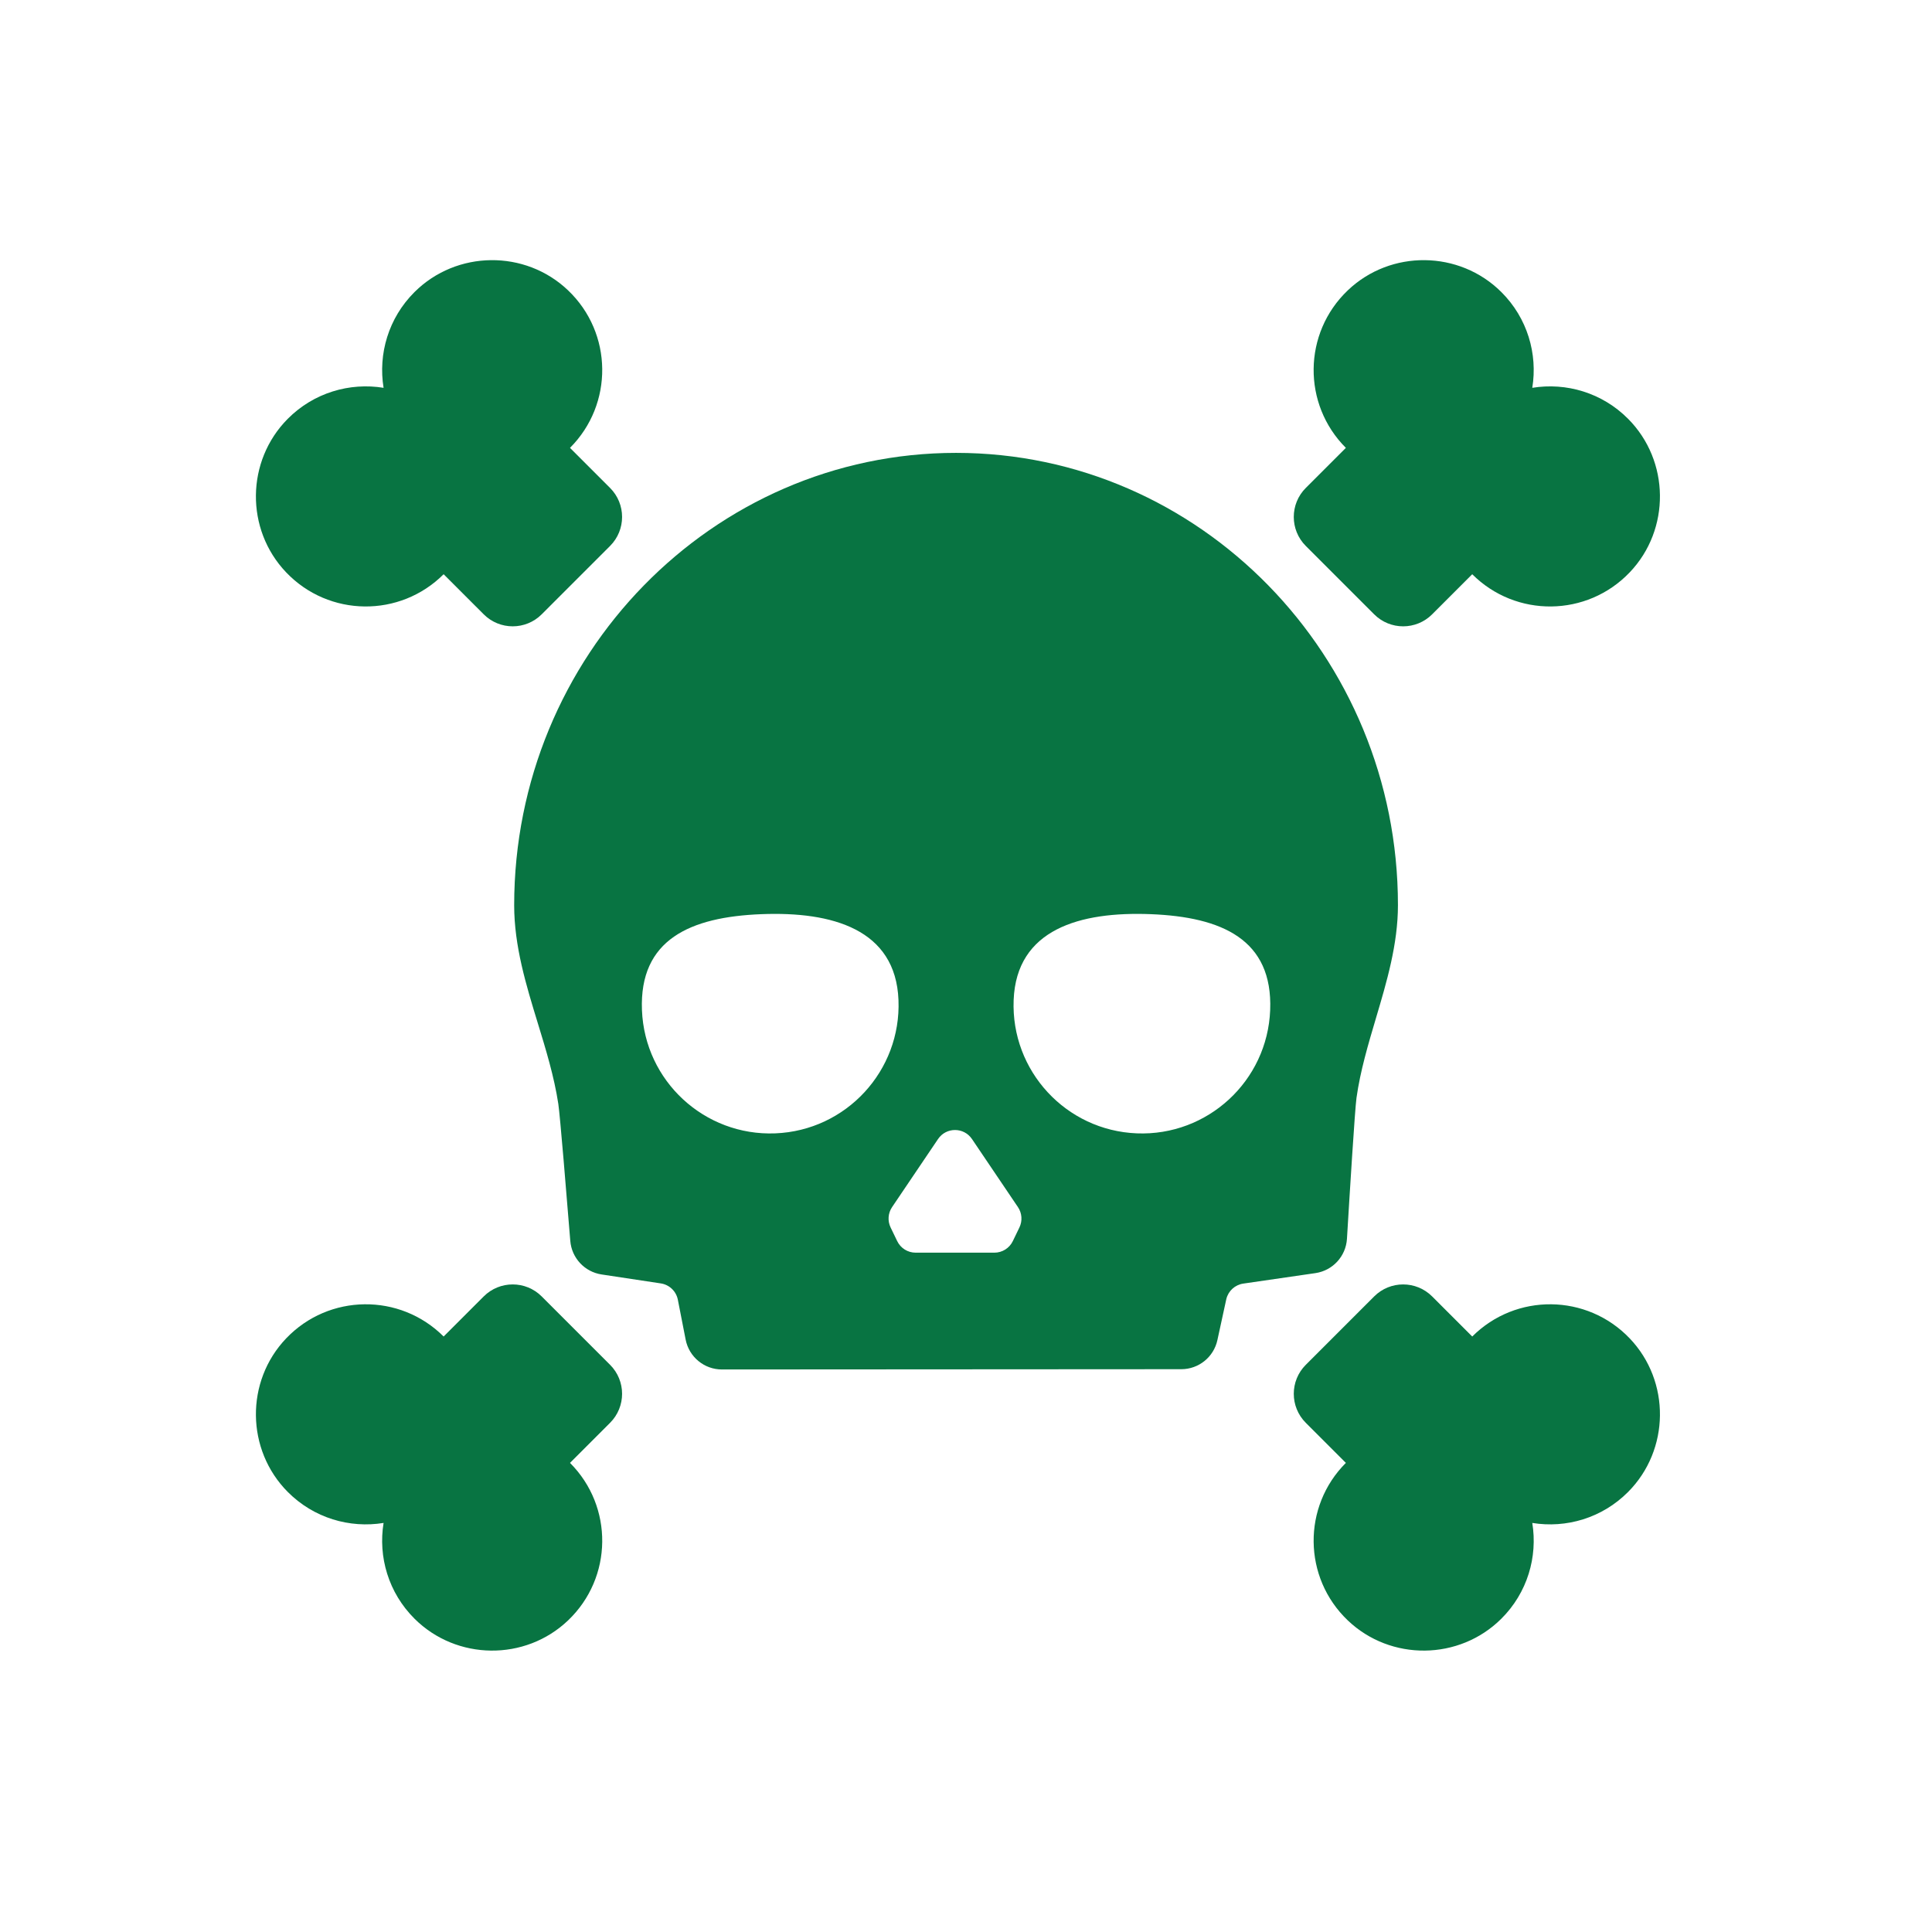
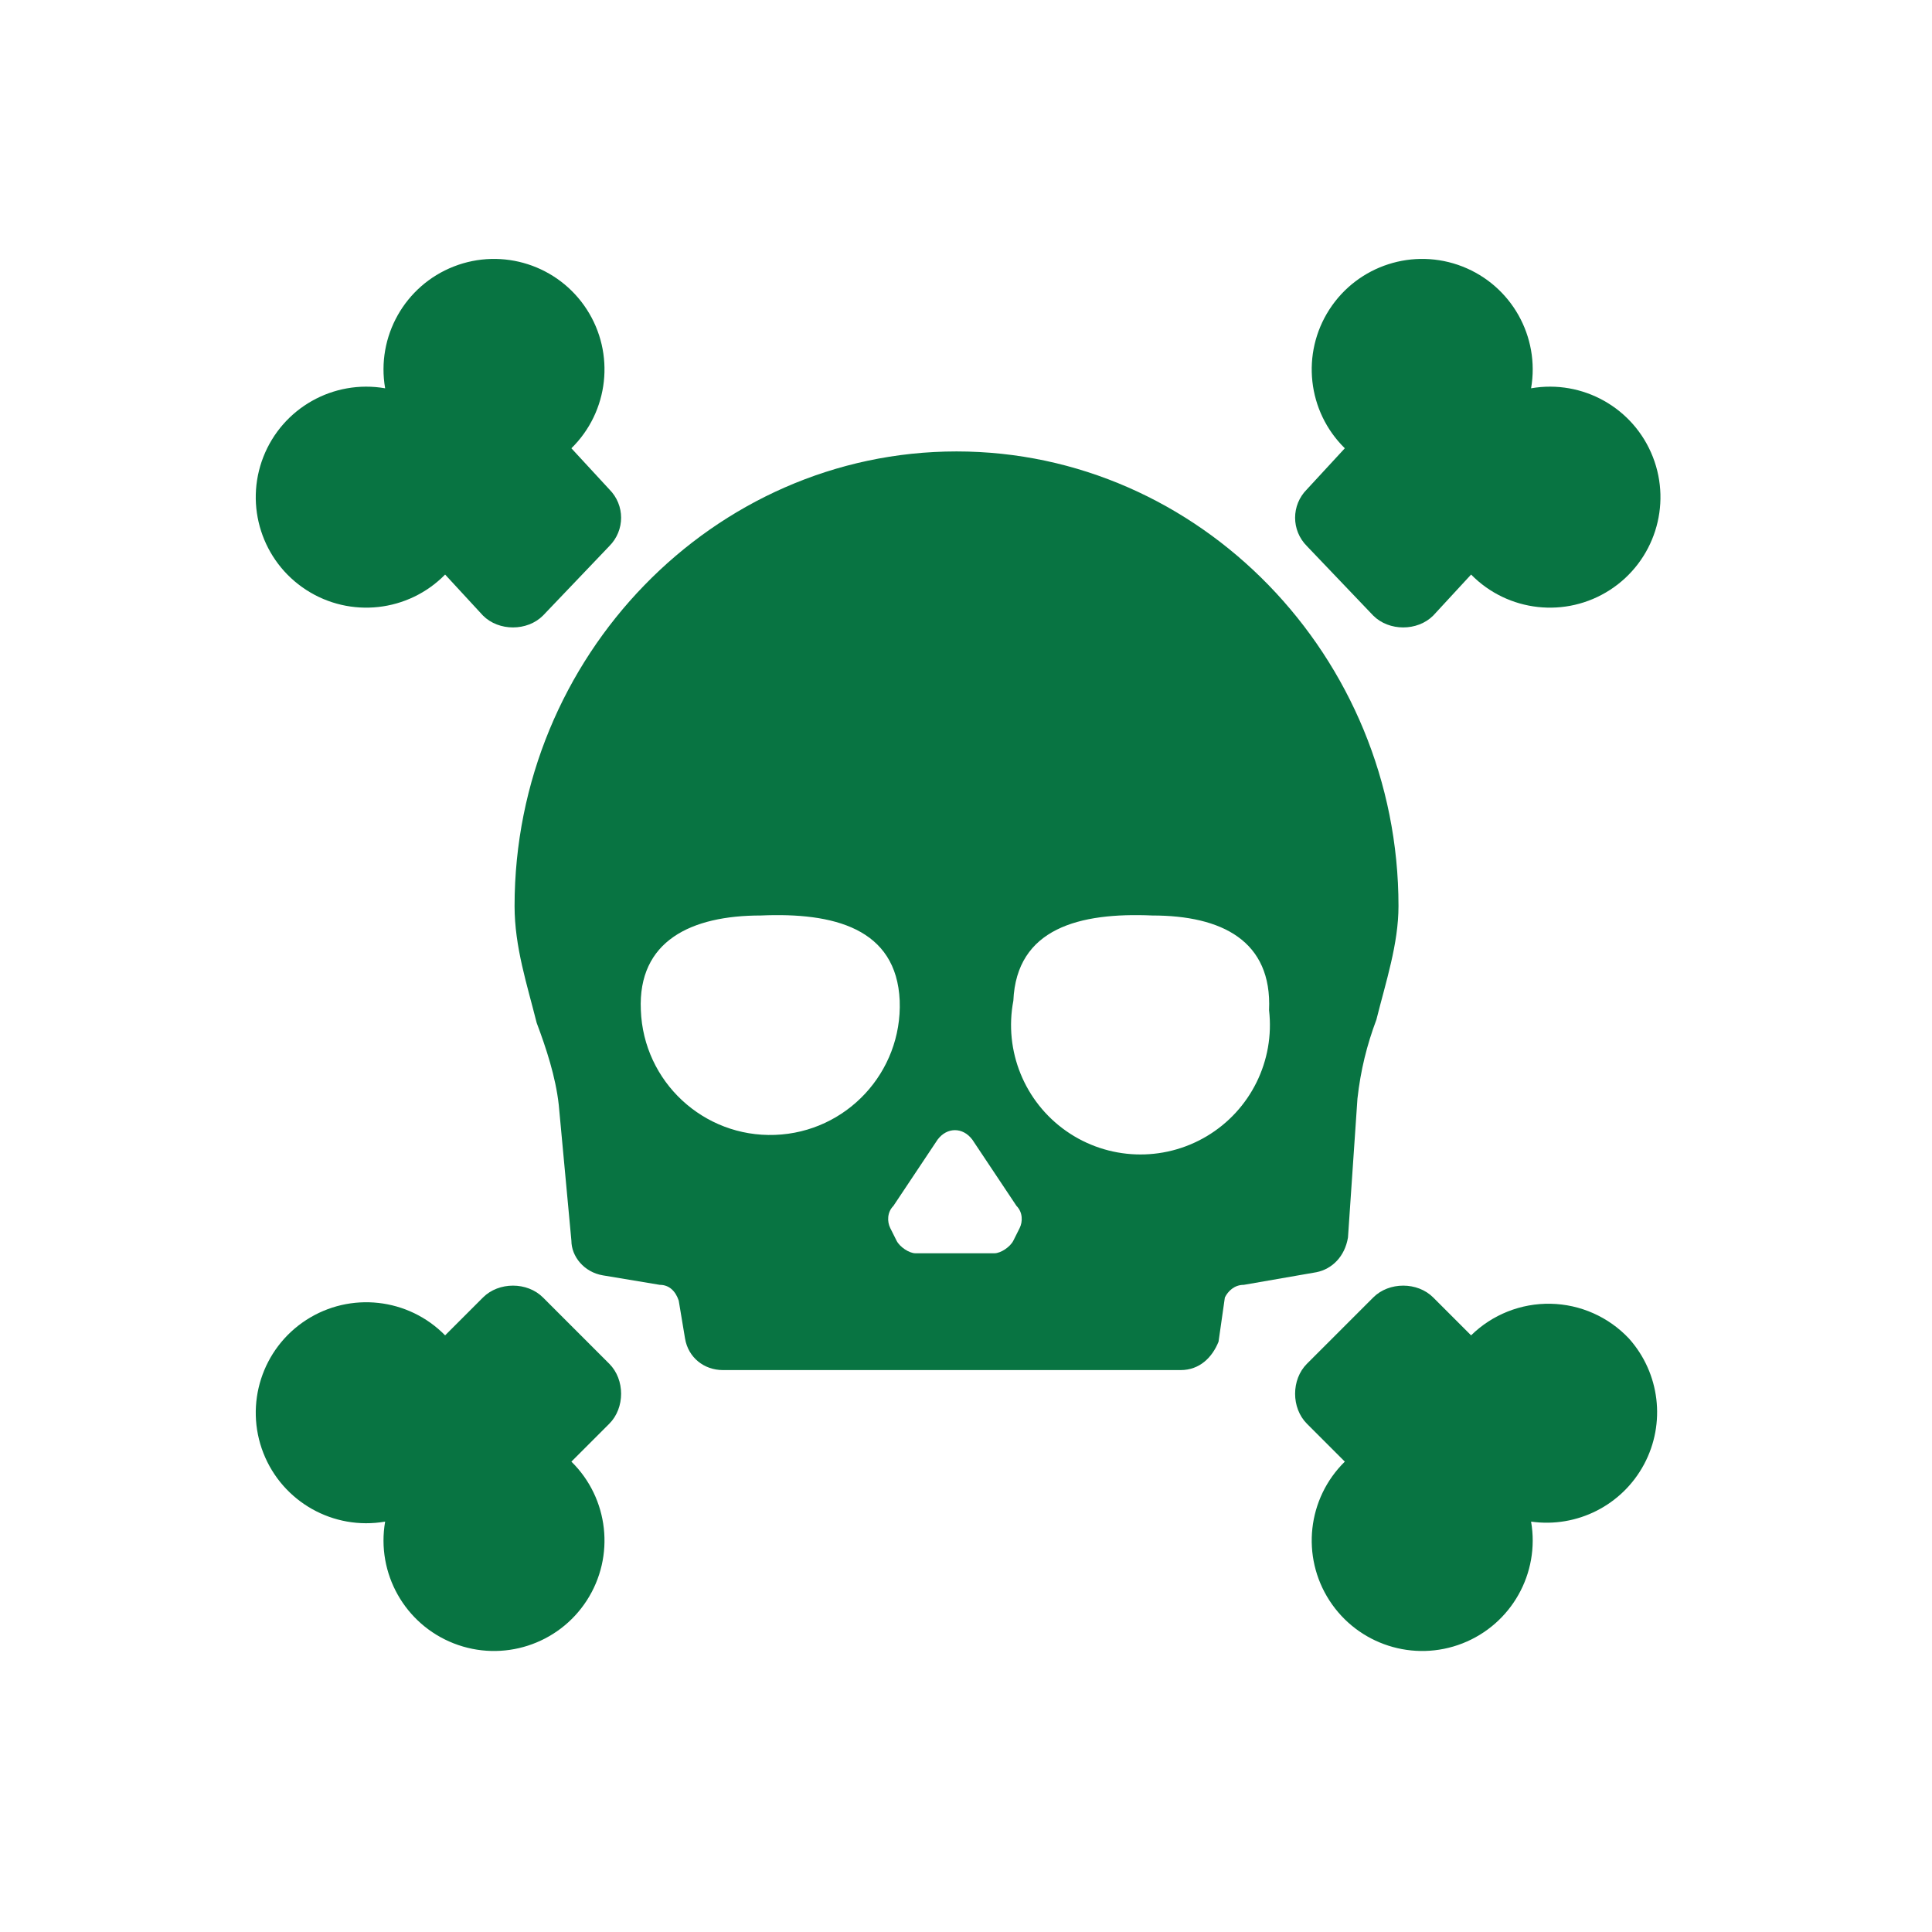
- <svg xmlns="http://www.w3.org/2000/svg" version="1.1" id="Capa_1" x="0px" y="0px" viewBox="0 0 612 612" style="enable-background:new 0 0 612 612;" xml:space="preserve">
-   <defs id="defs162" />
-   <g id="g127" transform="matrix(0.7267307,0,0,0.7267307,81.0643,80.25535)" style="fill:#087442">
-     <g id="g125" style="fill:#087442">
-       <path d="m 122.855,335.491 c 3.514,11.463 7.147,23.318 8.96,35.258 0.741,4.866 3.647,40.261 5.218,59.707 0.602,7.451 6.252,13.508 13.643,14.626 l 25.821,3.904 c 3.723,0.563 6.692,3.402 7.417,7.097 l 3.402,17.401 c 1.479,7.563 8.108,13.018 15.814,13.014 l 200.241,-0.119 c 7.572,-0.005 14.118,-5.283 15.726,-12.682 l 3.896,-17.915 c 0.86,-3.536 3.782,-6.193 7.383,-6.717 l 31.437,-4.566 c 7.554,-1.097 13.3,-7.344 13.759,-14.964 1.206,-20.008 3.457,-56.434 4.155,-61.425 1.653,-11.784 5.131,-23.432 8.49,-34.764 4.709,-15.857 9.578,-32.225 9.578,-49.248 0.006,-108.709 -86.402,-197.132 -192.608,-197.132 -106.206,0 -192.613,88.471 -192.613,197.204 0.001,17.782 5.227,34.834 10.281,51.321 z m 207.43,-10.032 c 1.221,-30.877 28.91,-38.641 59.787,-37.421 30.877,1.221 53.249,10.965 52.028,41.842 -1.221,30.877 -27.241,54.918 -58.118,53.697 -30.877,-1.221 -54.918,-27.241 -53.697,-58.118 z m -18.166,60.589 20.042,29.679 c 1.778,2.632 2.021,6.011 0.639,8.871 l -2.875,5.951 c -1.489,3.081 -4.609,5.038 -8.03,5.038 h -17.167 -17.167 c -3.422,0 -6.542,-1.958 -8.03,-5.038 l -2.875,-5.951 c -1.382,-2.86 -1.138,-6.238 0.639,-8.871 l 20.042,-29.679 c 3.536,-5.237 11.246,-5.237 14.782,0 z m -91.82,-98.009 c 30.877,-1.221 58.566,6.543 59.787,37.421 1.221,30.877 -22.82,56.897 -53.697,58.118 -30.877,1.221 -56.897,-22.82 -58.118,-53.697 -1.221,-30.878 21.151,-40.622 52.028,-41.842 z" id="path115" style="fill:#087442" />
-       <path d="M 556.35,58.611 C 558.752,43.861 554.261,28.206 542.851,16.854 524.525,-1.38 494.627,-1.712 475.922,16.133 456.364,34.792 456.088,65.779 475.094,84.785 l -17.47,17.47 c -6.98,6.981 -6.98,18.299 0,25.28 l 29.802,29.802 c 6.98,6.981 18.299,6.981 25.279,0 l 17.47,-17.47 c 19.007,19.007 49.994,18.73 68.652,-0.828 C 616.672,120.334 616.339,90.435 598.105,72.11 586.754,60.7 571.1,56.209 556.35,58.611 Z" id="path117" style="fill:#087442" />
-       <path d="m 81.824,139.866 17.47,17.47 c 6.981,6.981 18.299,6.981 25.279,0 l 29.802,-29.802 c 6.981,-6.981 6.981,-18.299 0,-25.28 l -17.47,-17.47 C 155.912,65.778 155.635,34.791 136.077,16.132 117.372,-1.712 87.474,-1.38 69.148,16.854 57.739,28.206 53.248,43.861 55.65,58.611 40.9,56.209 25.246,60.7 13.893,72.109 c -18.234,18.325 -18.567,48.224 -0.722,66.929 18.659,19.558 49.646,19.834 68.653,0.828 z" id="path119" style="fill:#087442" />
-       <path d="m 598.829,472.962 c -18.659,-19.559 -49.646,-19.834 -68.652,-0.828 l -17.47,-17.47 c -6.981,-6.981 -18.299,-6.981 -25.279,0 l -29.802,29.802 c -6.98,6.981 -6.98,18.299 0,25.28 l 17.47,17.47 c -19.007,19.007 -18.73,49.994 0.828,68.652 18.705,17.845 48.604,17.513 66.929,-0.721 11.41,-11.352 15.901,-27.007 13.499,-41.757 14.75,2.402 30.404,-2.089 41.756,-13.499 18.233,-18.326 18.565,-48.224 0.721,-66.929 z" id="path121" style="fill:#087442" />
-       <path d="m 55.65,553.389 c -2.402,14.75 2.089,30.405 13.499,41.757 18.326,18.234 48.224,18.566 66.929,0.721 19.558,-18.659 19.834,-49.646 0.828,-68.652 l 17.47,-17.47 c 6.981,-6.98 6.981,-18.299 0,-25.28 l -29.802,-29.802 c -6.981,-6.981 -18.299,-6.981 -25.279,0 l -17.47,17.47 C 62.818,453.126 31.831,453.402 13.173,472.961 -4.672,491.666 -4.34,521.564 13.894,539.89 25.246,551.3 40.9,555.791 55.65,553.389 Z" id="path123" style="fill:#087442" />
-     </g>
+ <svg xmlns="http://www.w3.org/2000/svg" version="1" viewBox="0 0 612 612">
+   <g fill="#087442">
+     <path d="M170 324c3 8 6 17 7 26l4 43c0 5 4 10 10 11l18 3c3 0 5 2 6 5l2 12c1 6 6 10 12 10h145c6 0 10-4 12-9l2-14c1-2 3-4 6-4l23-4c5-1 9-5 10-11l3-44c1-9 3-17 6-25 3-12 7-24 7-36 0-79-63-144-140-144s-140 65-140 144c0 13 4 25 7 37zm151-7c1-23 21-28 44-27 22 0 38 8 37 30a41 41 0 1 1-81-3zm-13 44l14 21c2 2 2 5 1 7l-2 4c-1 2-4 4-6 4h-25c-2 0-5-2-6-4l-2-4c-1-2-1-5 1-7l14-21c3-4 8-4 11 0zm-67-71c23-1 43 4 44 27a41 41 0 1 1-82 3c-1-22 16-30 38-30zM485 123a35 35 0 1 0-59 19l-12 13c-5 5-5 13 0 18l21 22c5 5 14 5 19 0l12-13a35 35 0 1 0 19-59zM141 182l12 13c5 5 14 5 19 0l21-22c5-5 5-13 0-18l-12-13a35 35 0 1 0-59-19 35 35 0 1 0 19 59zM516 424a35 35 0 0 0-50-1l-12-12c-5-5-14-5-19 0l-21 21c-5 5-5 14 0 19l12 12a35 35 0 1 0 59 19 35 35 0 0 0 31-58zM122 482a35 35 0 1 0 59-19l12-12c5-5 5-14 0-19l-21-21c-5-5-14-5-19 0l-12 12a35 35 0 1 0-19 59z" />
  </g>
-   <g id="g129">
- </g>
-   <g id="g131">
- </g>
-   <g id="g133">
- </g>
-   <g id="g135">
- </g>
-   <g id="g137">
- </g>
-   <g id="g139">
- </g>
-   <g id="g141">
- </g>
-   <g id="g143">
- </g>
-   <g id="g145">
- </g>
-   <g id="g147">
- </g>
-   <g id="g149">
- </g>
-   <g id="g151">
- </g>
-   <g id="g153">
- </g>
-   <g id="g155">
- </g>
-   <g id="g157">
- </g>
</svg>
